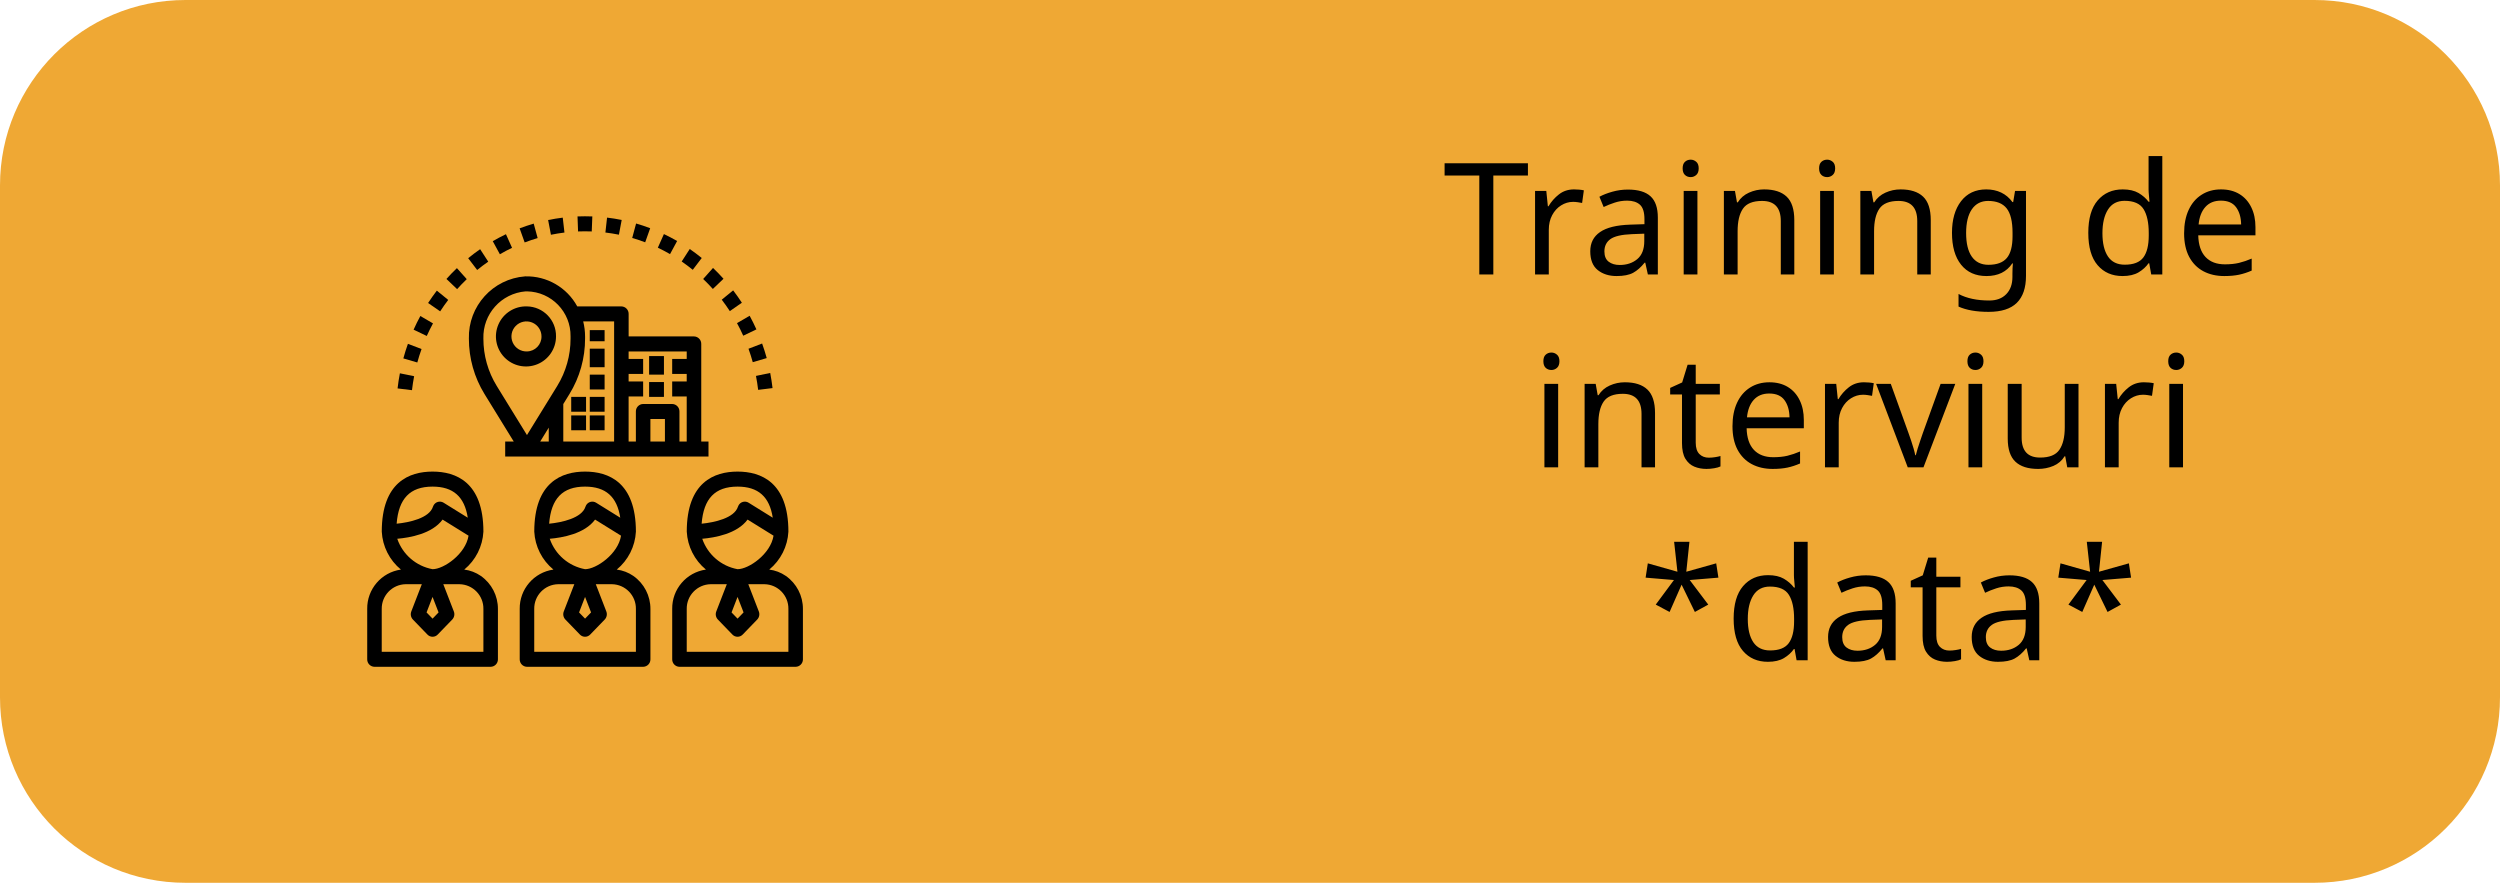
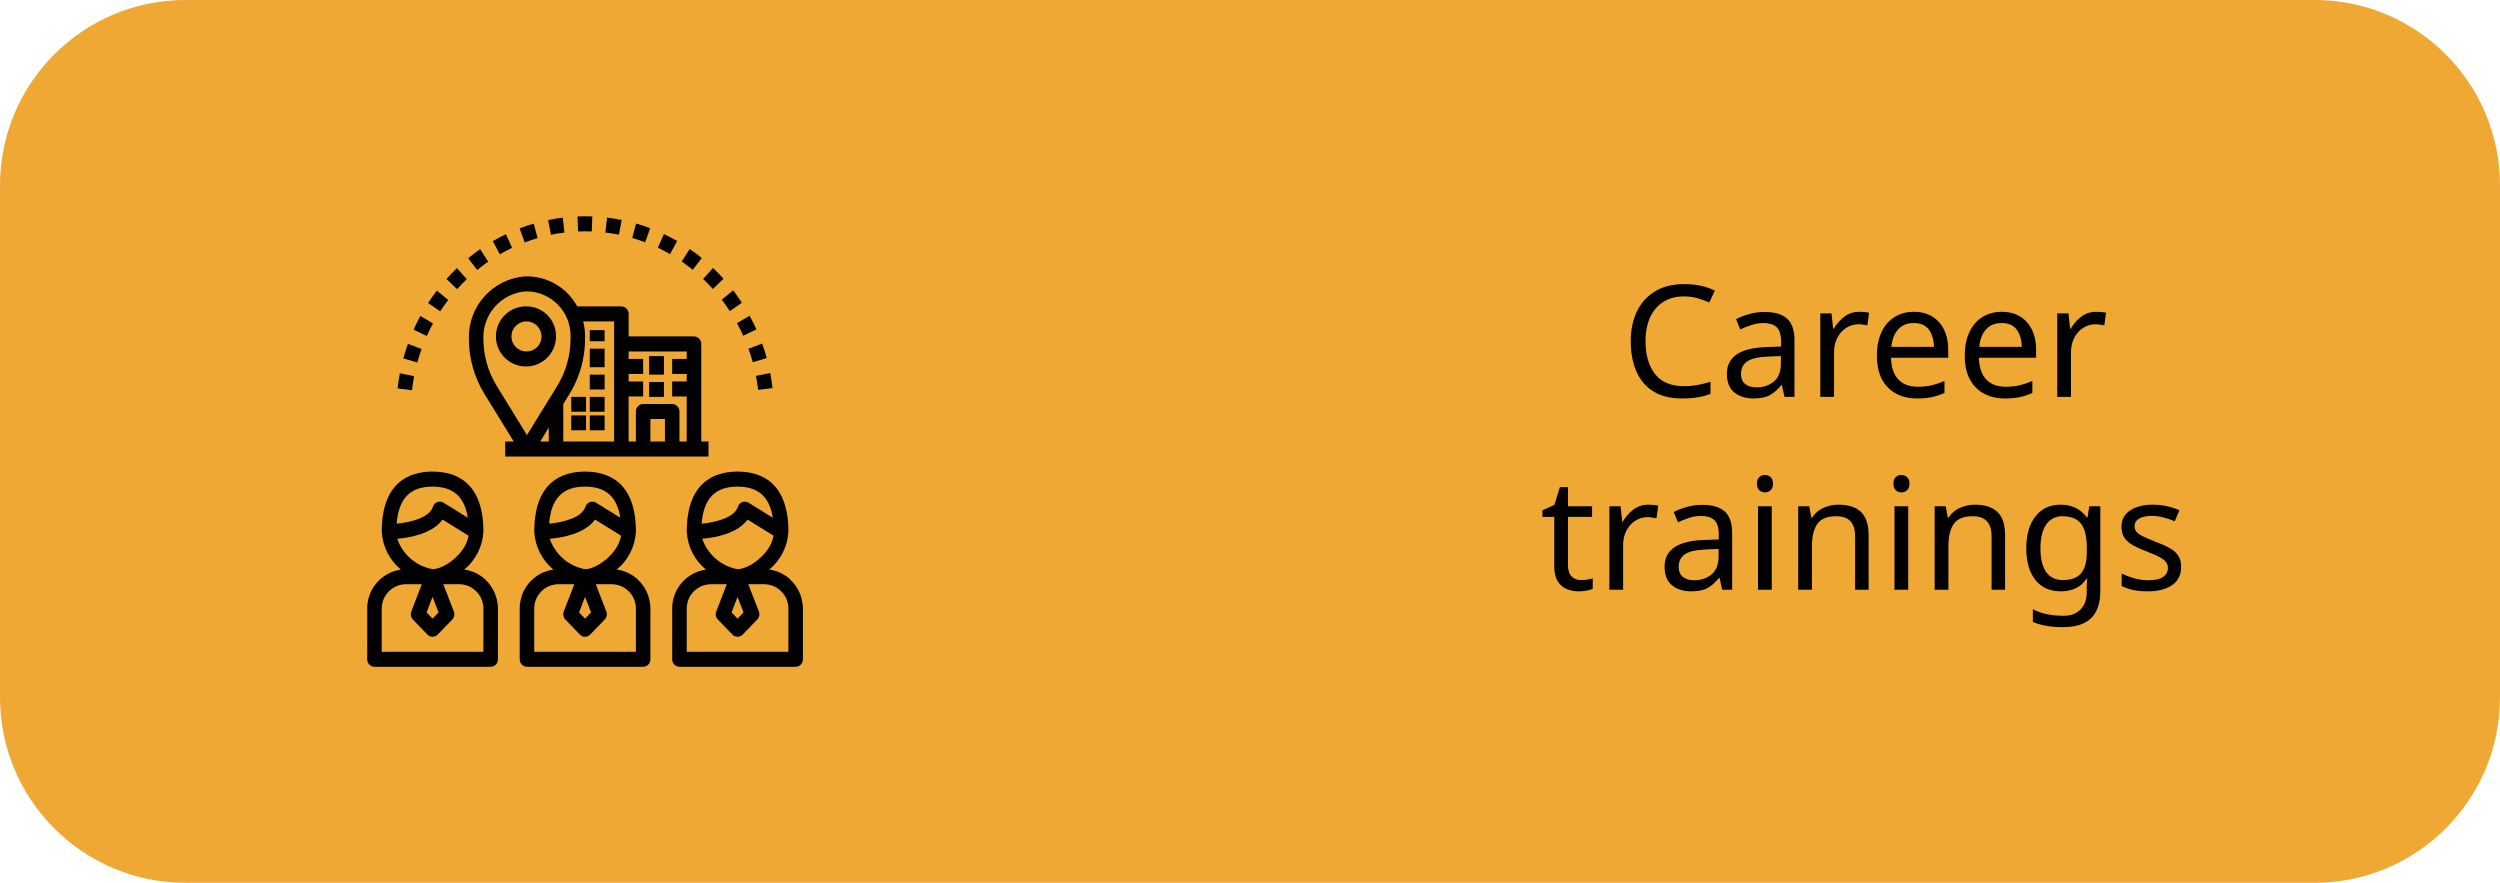
<svg xmlns="http://www.w3.org/2000/svg" width="674" height="238" viewBox="0 0 674 238">
  <g id="im4" transform="translate(-2038 -2258)">
    <g id="im4-2" data-name="im4">
      <g id="Group_174" data-name="Group 174">
        <path id="Path_273" data-name="Path 273" d="M50,0H624a50,50,0,0,1,50,50V188a50,50,0,0,1-50,50H50A50,50,0,0,1,0,188V50A50,50,0,0,1,50,0Z" transform="translate(2038 2258)" fill="#efa834" />
-         <text id="Training_de_interviuri_data_" data-name="Training de interviuri *data*" transform="translate(2419 2291)" font-size="42" font-family="Montserrat-Regular, Montserrat">
-           <tspan x="8.039" y="41">Training de </tspan>
-           <tspan x="31.811" y="93">interviuri</tspan>
-           <tspan x="60.938" y="145">*data*</tspan>
+         <text id="Career_trainings_" data-name="Career trainings " transform="translate(2419 2324)" font-size="42" font-family="Montserrat-Regular, Montserrat">
+           <tspan x="56.087" y="41">Career </tspan>
+           <tspan x="34.163" y="93">trainings</tspan>
        </text>
        <g id="visitor" transform="translate(2137 2316.309)">
          <g id="Group_9" data-name="Group 9" transform="translate(0 68.828)">
            <g id="Group_8" data-name="Group 8" transform="translate(0)">
              <path id="Path_215" data-name="Path 215" d="M30.618,300.118a10.1,10.1,0,0,0-4.454-1.7,14.2,14.2,0,0,0,5.161-10.221c0-13.385-7.453-16.195-13.7-16.195s-13.7,2.81-13.7,16.195a14.2,14.2,0,0,0,5.163,10.221A10.578,10.578,0,0,0,0,309.043v13.563a1.992,1.992,0,0,0,1.958,2.024H33.282a1.992,1.992,0,0,0,1.958-2.024V309.043A10.812,10.812,0,0,0,30.618,300.118ZM7.933,286.051c.531-6.785,3.618-10,9.687-10,5.556,0,8.614,2.717,9.489,8.385l-6.523-4.049a1.922,1.922,0,0,0-2.686.695,2.047,2.047,0,0,0-.178.4C16.731,284.551,11.383,285.713,7.933,286.051Zm.17,4.061c3.352-.285,9.4-1.334,12.217-5.172l7,4.342c-.785,4.958-6.692,9.032-9.7,9.032A12.448,12.448,0,0,1,8.1,290.112ZM19.237,309.97l-1.617,1.676L16,309.972l1.617-4.184Zm12.087,10.611H3.916V309.043a6.573,6.573,0,0,1,6.461-6.68h4.346l-2.837,7.346a2.075,2.075,0,0,0,.435,2.182l3.916,4.049a1.913,1.913,0,0,0,2.768,0l3.916-4.049a2.075,2.075,0,0,0,.435-2.182l-2.843-7.346h4.352a6.573,6.573,0,0,1,6.461,6.68Z" transform="translate(0 -271.998)" />
            </g>
          </g>
          <g id="Group_11" data-name="Group 11" transform="translate(41.114 68.828)">
            <g id="Group_10" data-name="Group 10">
              <path id="Path_216" data-name="Path 216" d="M198.618,300.118a10.1,10.1,0,0,0-4.454-1.7,14.2,14.2,0,0,0,5.161-10.221c0-13.385-7.453-16.195-13.7-16.195s-13.7,2.81-13.7,16.195a14.2,14.2,0,0,0,5.163,10.221A10.578,10.578,0,0,0,168,309.043v13.563a1.992,1.992,0,0,0,1.958,2.024h31.325a1.992,1.992,0,0,0,1.958-2.024V309.043A10.812,10.812,0,0,0,198.618,300.118Zm-22.685-14.067c.531-6.785,3.618-10,9.687-10,5.556,0,8.614,2.717,9.489,8.385l-6.523-4.049a1.922,1.922,0,0,0-2.686.695,2.047,2.047,0,0,0-.178.4C184.731,284.551,179.383,285.713,175.933,286.051Zm.17,4.061c3.352-.285,9.4-1.334,12.217-5.172l7,4.342c-.785,4.958-6.692,9.032-9.7,9.032A12.448,12.448,0,0,1,176.1,290.112Zm11.134,19.859-1.617,1.676L184,309.972l1.617-4.184Zm12.087,10.611H171.916V309.043a6.573,6.573,0,0,1,6.461-6.68h4.346l-2.843,7.346a2.075,2.075,0,0,0,.435,2.182l3.916,4.049a1.913,1.913,0,0,0,2.768,0l3.916-4.049a2.075,2.075,0,0,0,.435-2.182l-2.837-7.346h4.352a6.573,6.573,0,0,1,6.461,6.68Z" transform="translate(-168 -271.998)" />
            </g>
          </g>
          <g id="Group_13" data-name="Group 13" transform="translate(82.227 68.828)">
            <g id="Group_12" data-name="Group 12">
              <path id="Path_217" data-name="Path 217" d="M366.618,300.118a10.1,10.1,0,0,0-4.454-1.7,14.2,14.2,0,0,0,5.161-10.221c0-13.385-7.453-16.195-13.7-16.195s-13.7,2.81-13.7,16.195a14.2,14.2,0,0,0,5.163,10.221A10.578,10.578,0,0,0,336,309.043v13.563a1.992,1.992,0,0,0,1.958,2.024h31.325a1.992,1.992,0,0,0,1.958-2.024V309.043A10.812,10.812,0,0,0,366.618,300.118Zm-22.685-14.067c.531-6.785,3.618-10,9.687-10,5.556,0,8.614,2.717,9.489,8.385l-6.523-4.049a1.922,1.922,0,0,0-2.686.695,2.044,2.044,0,0,0-.178.4C352.731,284.551,347.383,285.713,343.933,286.051Zm.17,4.061c3.352-.285,9.4-1.334,12.217-5.172l7,4.342c-.785,4.958-6.692,9.032-9.7,9.032A12.448,12.448,0,0,1,344.1,290.112Zm11.134,19.859-1.617,1.676L352,309.972l1.617-4.184Zm12.087,10.611H339.916V309.043a6.573,6.573,0,0,1,6.461-6.68h4.346l-2.843,7.346a2.075,2.075,0,0,0,.435,2.182l3.916,4.049a1.913,1.913,0,0,0,2.768,0l3.916-4.049a2.075,2.075,0,0,0,.435-2.182l-2.837-7.346h4.352a6.573,6.573,0,0,1,6.461,6.68Z" transform="translate(-336 -271.998)" />
            </g>
          </g>
          <g id="Group_15" data-name="Group 15" transform="translate(27.408 16.188)">
            <g id="Group_14" data-name="Group 14">
              <path id="Path_218" data-name="Path 218" d="M174.646,108.509V82.193a1.992,1.992,0,0,0-1.958-2.024h-17.62V74.1a1.992,1.992,0,0,0-1.958-2.024H141.217a15.525,15.525,0,0,0-14.037-8.1A16.408,16.408,0,0,0,112,80.764a28.426,28.426,0,0,0,4.2,14.919l7.894,12.826h-2.306v4.049H176.6v-4.049Zm-41.114,0h-2.306l2.306-3.747Zm-5.873-1.745L119.5,93.509a24.275,24.275,0,0,1-3.591-12.745A12.39,12.39,0,0,1,127.3,68.023h.362a11.951,11.951,0,0,1,11.747,12.146v.6a24.276,24.276,0,0,1-3.591,12.753Zm23.493,1.745h-13.7V98.4l1.672-2.715a28.426,28.426,0,0,0,4.2-14.919v-.6a16.8,16.8,0,0,0-.509-4.049h8.34Zm13.7,0h-3.916v-6.073h3.916Zm5.873-22.267h-3.916v4.049h3.916v2.024h-3.916v4.049h3.916v12.146h-1.958v-8.1a1.992,1.992,0,0,0-1.958-2.024h-7.831a1.992,1.992,0,0,0-1.958,2.024v8.1h-1.958V96.364h3.916V92.315h-3.916V90.291h3.916V86.242h-3.916V84.218H170.73Z" transform="translate(-111.996 -63.967)" />
            </g>
          </g>
          <g id="Group_17" data-name="Group 17" transform="translate(60.204 30.756)">
            <g id="Group_16" data-name="Group 16" transform="translate(0 0)">
              <rect id="Rectangle_12" data-name="Rectangle 12" width="4" height="3" transform="translate(-0.204 -0.064)" />
            </g>
          </g>
          <g id="Group_19" data-name="Group 19" transform="translate(76.147 37.828)">
            <g id="Group_18" data-name="Group 18" transform="translate(0 0)">
              <rect id="Rectangle_13" data-name="Rectangle 13" width="4" height="5" transform="translate(-0.147 -0.137)" />
            </g>
          </g>
          <g id="Group_21" data-name="Group 21" transform="translate(76.147 44.901)">
            <g id="Group_20" data-name="Group 20" transform="translate(0 0)">
              <rect id="Rectangle_14" data-name="Rectangle 14" width="4" height="4" transform="translate(-0.147 -0.21)" />
            </g>
          </g>
          <g id="Group_23" data-name="Group 23" transform="translate(60.204 35.808)">
            <g id="Group_22" data-name="Group 22" transform="translate(0 0)">
              <rect id="Rectangle_15" data-name="Rectangle 15" width="4" height="5" transform="translate(-0.204 -0.116)" />
            </g>
          </g>
          <g id="Group_25" data-name="Group 25" transform="translate(60.204 42.881)">
            <g id="Group_24" data-name="Group 24" transform="translate(0 0)">
              <rect id="Rectangle_16" data-name="Rectangle 16" width="4" height="4" transform="translate(-0.204 -0.189)" />
            </g>
          </g>
          <g id="Group_27" data-name="Group 27" transform="translate(55.222 48.943)">
            <g id="Group_26" data-name="Group 26" transform="translate(0 0)">
              <rect id="Rectangle_17" data-name="Rectangle 17" width="4" height="4" transform="translate(-0.222 -0.252)" />
            </g>
          </g>
          <g id="Group_29" data-name="Group 29" transform="translate(60.204 48.943)">
            <g id="Group_28" data-name="Group 28" transform="translate(0 0)">
              <rect id="Rectangle_18" data-name="Rectangle 18" width="4" height="4" transform="translate(-0.204 -0.252)" />
            </g>
          </g>
          <g id="Group_31" data-name="Group 31" transform="translate(55.222 53.995)">
            <g id="Group_30" data-name="Group 30" transform="translate(0 0)">
              <rect id="Rectangle_19" data-name="Rectangle 19" width="4" height="4" transform="translate(-0.222 -0.304)" />
            </g>
          </g>
          <g id="Group_33" data-name="Group 33" transform="translate(60.204 53.995)">
            <g id="Group_32" data-name="Group 32" transform="translate(0 0)">
              <rect id="Rectangle_20" data-name="Rectangle 20" width="4" height="4" transform="translate(-0.204 -0.304)" />
            </g>
          </g>
          <g id="Group_35" data-name="Group 35" transform="translate(104.804 42.238)">
            <g id="Group_34" data-name="Group 34">
              <path id="Path_219" data-name="Path 219" d="M432.1,166.918l-3.839.8c.241,1.237.437,2.5.587,3.759l3.882-.478C432.567,169.635,432.356,168.262,432.1,166.918Z" transform="translate(-428.256 -166.918)" />
            </g>
          </g>
          <g id="Group_37" data-name="Group 37" transform="translate(8.184 42.335)">
            <g id="Group_36" data-name="Group 36">
              <path id="Path_220" data-name="Path 220" d="M34.066,167.3c-.264,1.352-.472,2.723-.626,4.075l3.888.474c.141-1.247.337-2.514.576-3.765Z" transform="translate(-33.44 -167.302)" />
            </g>
          </g>
          <g id="Group_39" data-name="Group 39" transform="translate(99.694 26.821)">
            <g id="Group_38" data-name="Group 38">
              <path id="Path_221" data-name="Path 221" d="M410.786,105.99l-3.41,1.988c.6,1.1,1.175,2.239,1.684,3.391l3.549-1.709C412.049,108.415,411.434,107.18,410.786,105.99Z" transform="translate(-407.376 -105.99)" />
            </g>
          </g>
          <g id="Group_41" data-name="Group 41" transform="translate(95.583 19.975)">
            <g id="Group_40" data-name="Group 40">
              <path id="Path_222" data-name="Path 222" d="M393.65,78.934l-3.074,2.514c.758.986,1.49,2.024,2.177,3.079L396,82.266C395.255,81.124,394.464,80,393.65,78.934Z" transform="translate(-390.576 -78.934)" />
            </g>
          </g>
          <g id="Group_43" data-name="Group 43" transform="translate(16.416 20.042)">
            <g id="Group_42" data-name="Group 42">
              <path id="Path_223" data-name="Path 223" d="M69.433,79.2c-.824,1.073-1.615,2.2-2.353,3.334l3.254,2.253c.679-1.051,1.41-2.087,2.169-3.081Z" transform="translate(-67.08 -79.198)" />
            </g>
          </g>
          <g id="Group_45" data-name="Group 45" transform="translate(90.575 13.93)">
            <g id="Group_44" data-name="Group 44">
              <path id="Path_224" data-name="Path 224" d="M372.767,55.046l-2.655,2.976c.906.866,1.786,1.771,2.61,2.69l2.872-2.751C374.7,56.965,373.75,55.983,372.767,55.046Z" transform="translate(-370.112 -55.046)" />
            </g>
          </g>
          <g id="Group_47" data-name="Group 47" transform="translate(12.506 26.888)">
            <g id="Group_46" data-name="Group 46">
              <path id="Path_225" data-name="Path 225" d="M52.923,106.254c-.646,1.188-1.259,2.427-1.819,3.68l3.551,1.7c.519-1.158,1.085-2.3,1.678-3.393Z" transform="translate(-51.104 -106.254)" />
            </g>
          </g>
          <g id="Group_49" data-name="Group 49" transform="translate(9.74 34.388)">
            <g id="Group_48" data-name="Group 48">
              <path id="Path_226" data-name="Path 226" d="M41.035,135.894c-.464,1.3-.879,2.617-1.235,3.929l3.767,1.1c.331-1.215.715-2.429,1.143-3.628Z" transform="translate(-39.8 -135.894)" />
            </g>
          </g>
          <g id="Group_51" data-name="Group 51" transform="translate(21.361 13.979)">
            <g id="Group_50" data-name="Group 50">
              <path id="Path_227" data-name="Path 227" d="M90.111,55.238c-.979.929-1.923,1.911-2.823,2.919L90.164,60.9c.822-.927,1.707-1.83,2.6-2.692Z" transform="translate(-87.288 -55.238)" />
            </g>
          </g>
          <g id="Group_53" data-name="Group 53" transform="translate(102.796 34.305)">
            <g id="Group_52" data-name="Group 52">
              <path id="Path_228" data-name="Path 228" d="M423.719,135.566l-3.671,1.407c.429,1.192.814,2.411,1.147,3.624l3.767-1.107C424.6,138.175,424.179,136.858,423.719,135.566Z" transform="translate(-420.048 -135.566)" />
            </g>
          </g>
          <g id="Group_55" data-name="Group 55" transform="translate(41.092 1.975)">
            <g id="Group_54" data-name="Group 54">
              <path id="Path_229" data-name="Path 229" d="M171.706,7.8c-1.284.377-2.563.81-3.794,1.277l1.357,3.8c1.137-.433,2.318-.83,3.5-1.178Z" transform="translate(-167.912 -7.798)" />
            </g>
          </g>
          <g id="Group_57" data-name="Group 57" transform="translate(48.774 0.367)">
            <g id="Group_56" data-name="Group 56">
              <path id="Path_230" data-name="Path 230" d="M203.247,1.446c-1.308.16-2.635.377-3.943.642l.758,3.974c1.21-.247,2.435-.449,3.643-.6Z" transform="translate(-199.304 -1.446)" />
            </g>
          </g>
          <g id="Group_59" data-name="Group 59" transform="translate(56.698 0.002)">
            <g id="Group_58" data-name="Group 58">
              <path id="Path_231" data-name="Path 231" d="M231.68.041l.149,4.049c1.222-.045,2.467-.049,3.688,0l.157-4.049C234.348-.013,233.005-.009,231.68.041Z" transform="translate(-231.68 -0.002)" />
            </g>
          </g>
          <g id="Group_61" data-name="Group 61" transform="translate(33.848 4.831)">
            <g id="Group_60" data-name="Group 60">
              <path id="Path_232" data-name="Path 232" d="M141.867,19.086c-1.2.573-2.4,1.215-3.555,1.879l1.919,3.53c1.069-.621,2.171-1.215,3.281-1.735Z" transform="translate(-138.312 -19.086)" />
            </g>
          </g>
          <g id="Group_63" data-name="Group 63" transform="translate(64.215 0.355)">
            <g id="Group_62" data-name="Group 62">
              <path id="Path_233" data-name="Path 233" d="M262.848,1.4l-.448,4.02c1.2.144,2.43.342,3.643.587l.75-3.974C265.48,1.766,264.162,1.554,262.848,1.4Z" transform="translate(-262.4 -1.398)" />
            </g>
          </g>
          <g id="Group_65" data-name="Group 65" transform="translate(84.784 8.823)">
            <g id="Group_64" data-name="Group 64">
              <path id="Path_234" data-name="Path 234" d="M348.619,34.862l-2.171,3.368c1.01.7,2.013,1.449,2.984,2.239l2.42-3.182C350.8,36.433,349.714,35.615,348.619,34.862Z" transform="translate(-346.448 -34.862)" />
            </g>
          </g>
          <g id="Group_67" data-name="Group 67" transform="translate(71.442 1.948)">
            <g id="Group_66" data-name="Group 66">
              <path id="Path_235" data-name="Path 235" d="M292.979,7.694l-1.051,3.9c1.175.34,2.349.733,3.5,1.17l1.349-3.8C295.536,8.488,294.258,8.062,292.979,7.694Z" transform="translate(-291.928 -7.694)" />
            </g>
          </g>
          <g id="Group_69" data-name="Group 69" transform="translate(27.221 8.872)">
            <g id="Group_68" data-name="Group 68">
              <path id="Path_236" data-name="Path 236" d="M114.456,35.054c-1.108.771-2.195,1.587-3.224,2.429l2.424,3.178c.951-.777,1.958-1.532,2.984-2.247Z" transform="translate(-111.232 -35.054)" />
            </g>
          </g>
          <g id="Group_71" data-name="Group 71" transform="translate(78.351 4.795)">
            <g id="Group_70" data-name="Group 70">
              <path id="Path_237" data-name="Path 237" d="M321.8,18.942l-1.637,3.676c1.106.528,2.214,1.111,3.289,1.729l1.909-3.534C324.2,20.144,323,19.513,321.8,18.942Z" transform="translate(-320.16 -18.942)" />
            </g>
          </g>
          <g id="Group_73" data-name="Group 73" transform="translate(35.24 24.293)">
            <g id="Group_72" data-name="Group 72">
              <path id="Path_238" data-name="Path 238" d="M151.831,96a8.1,8.1,0,1,0,7.831,8.1A7.968,7.968,0,0,0,151.831,96Zm0,12.146a4.051,4.051,0,1,1,3.916-4.049A3.984,3.984,0,0,1,151.831,108.144Z" transform="translate(-144 -95.998)" />
            </g>
          </g>
        </g>
      </g>
    </g>
  </g>
</svg>
